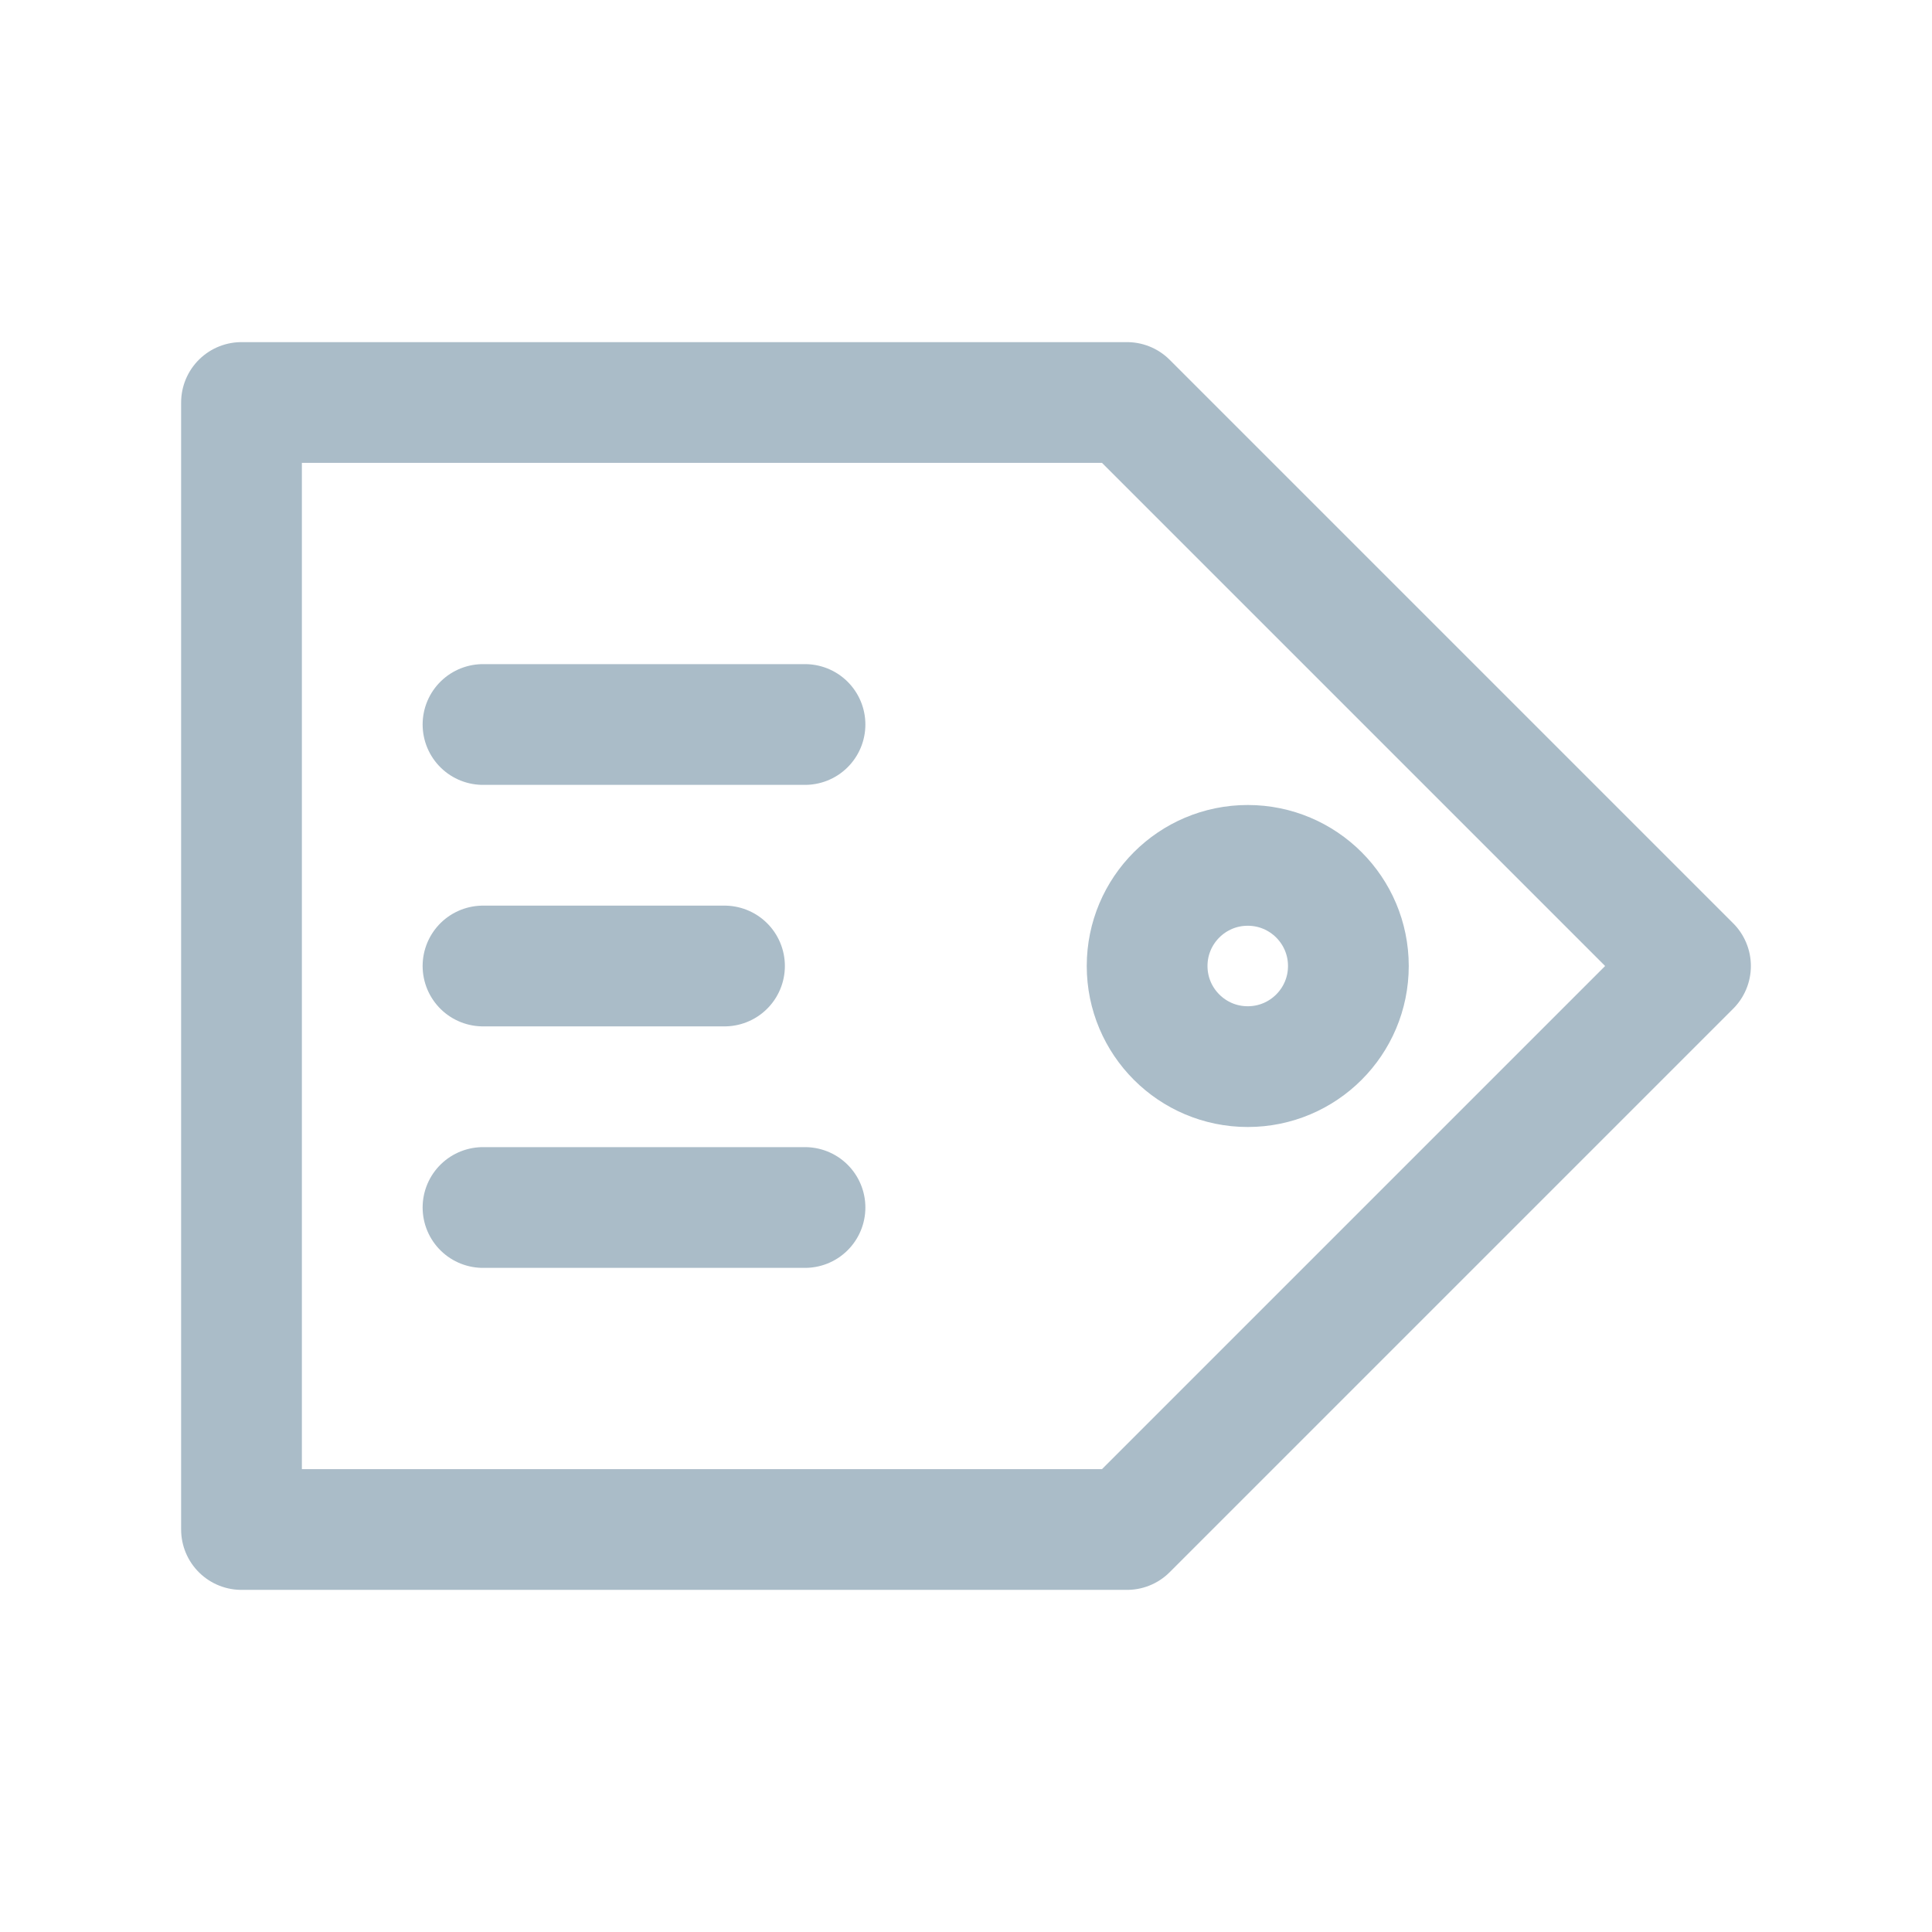
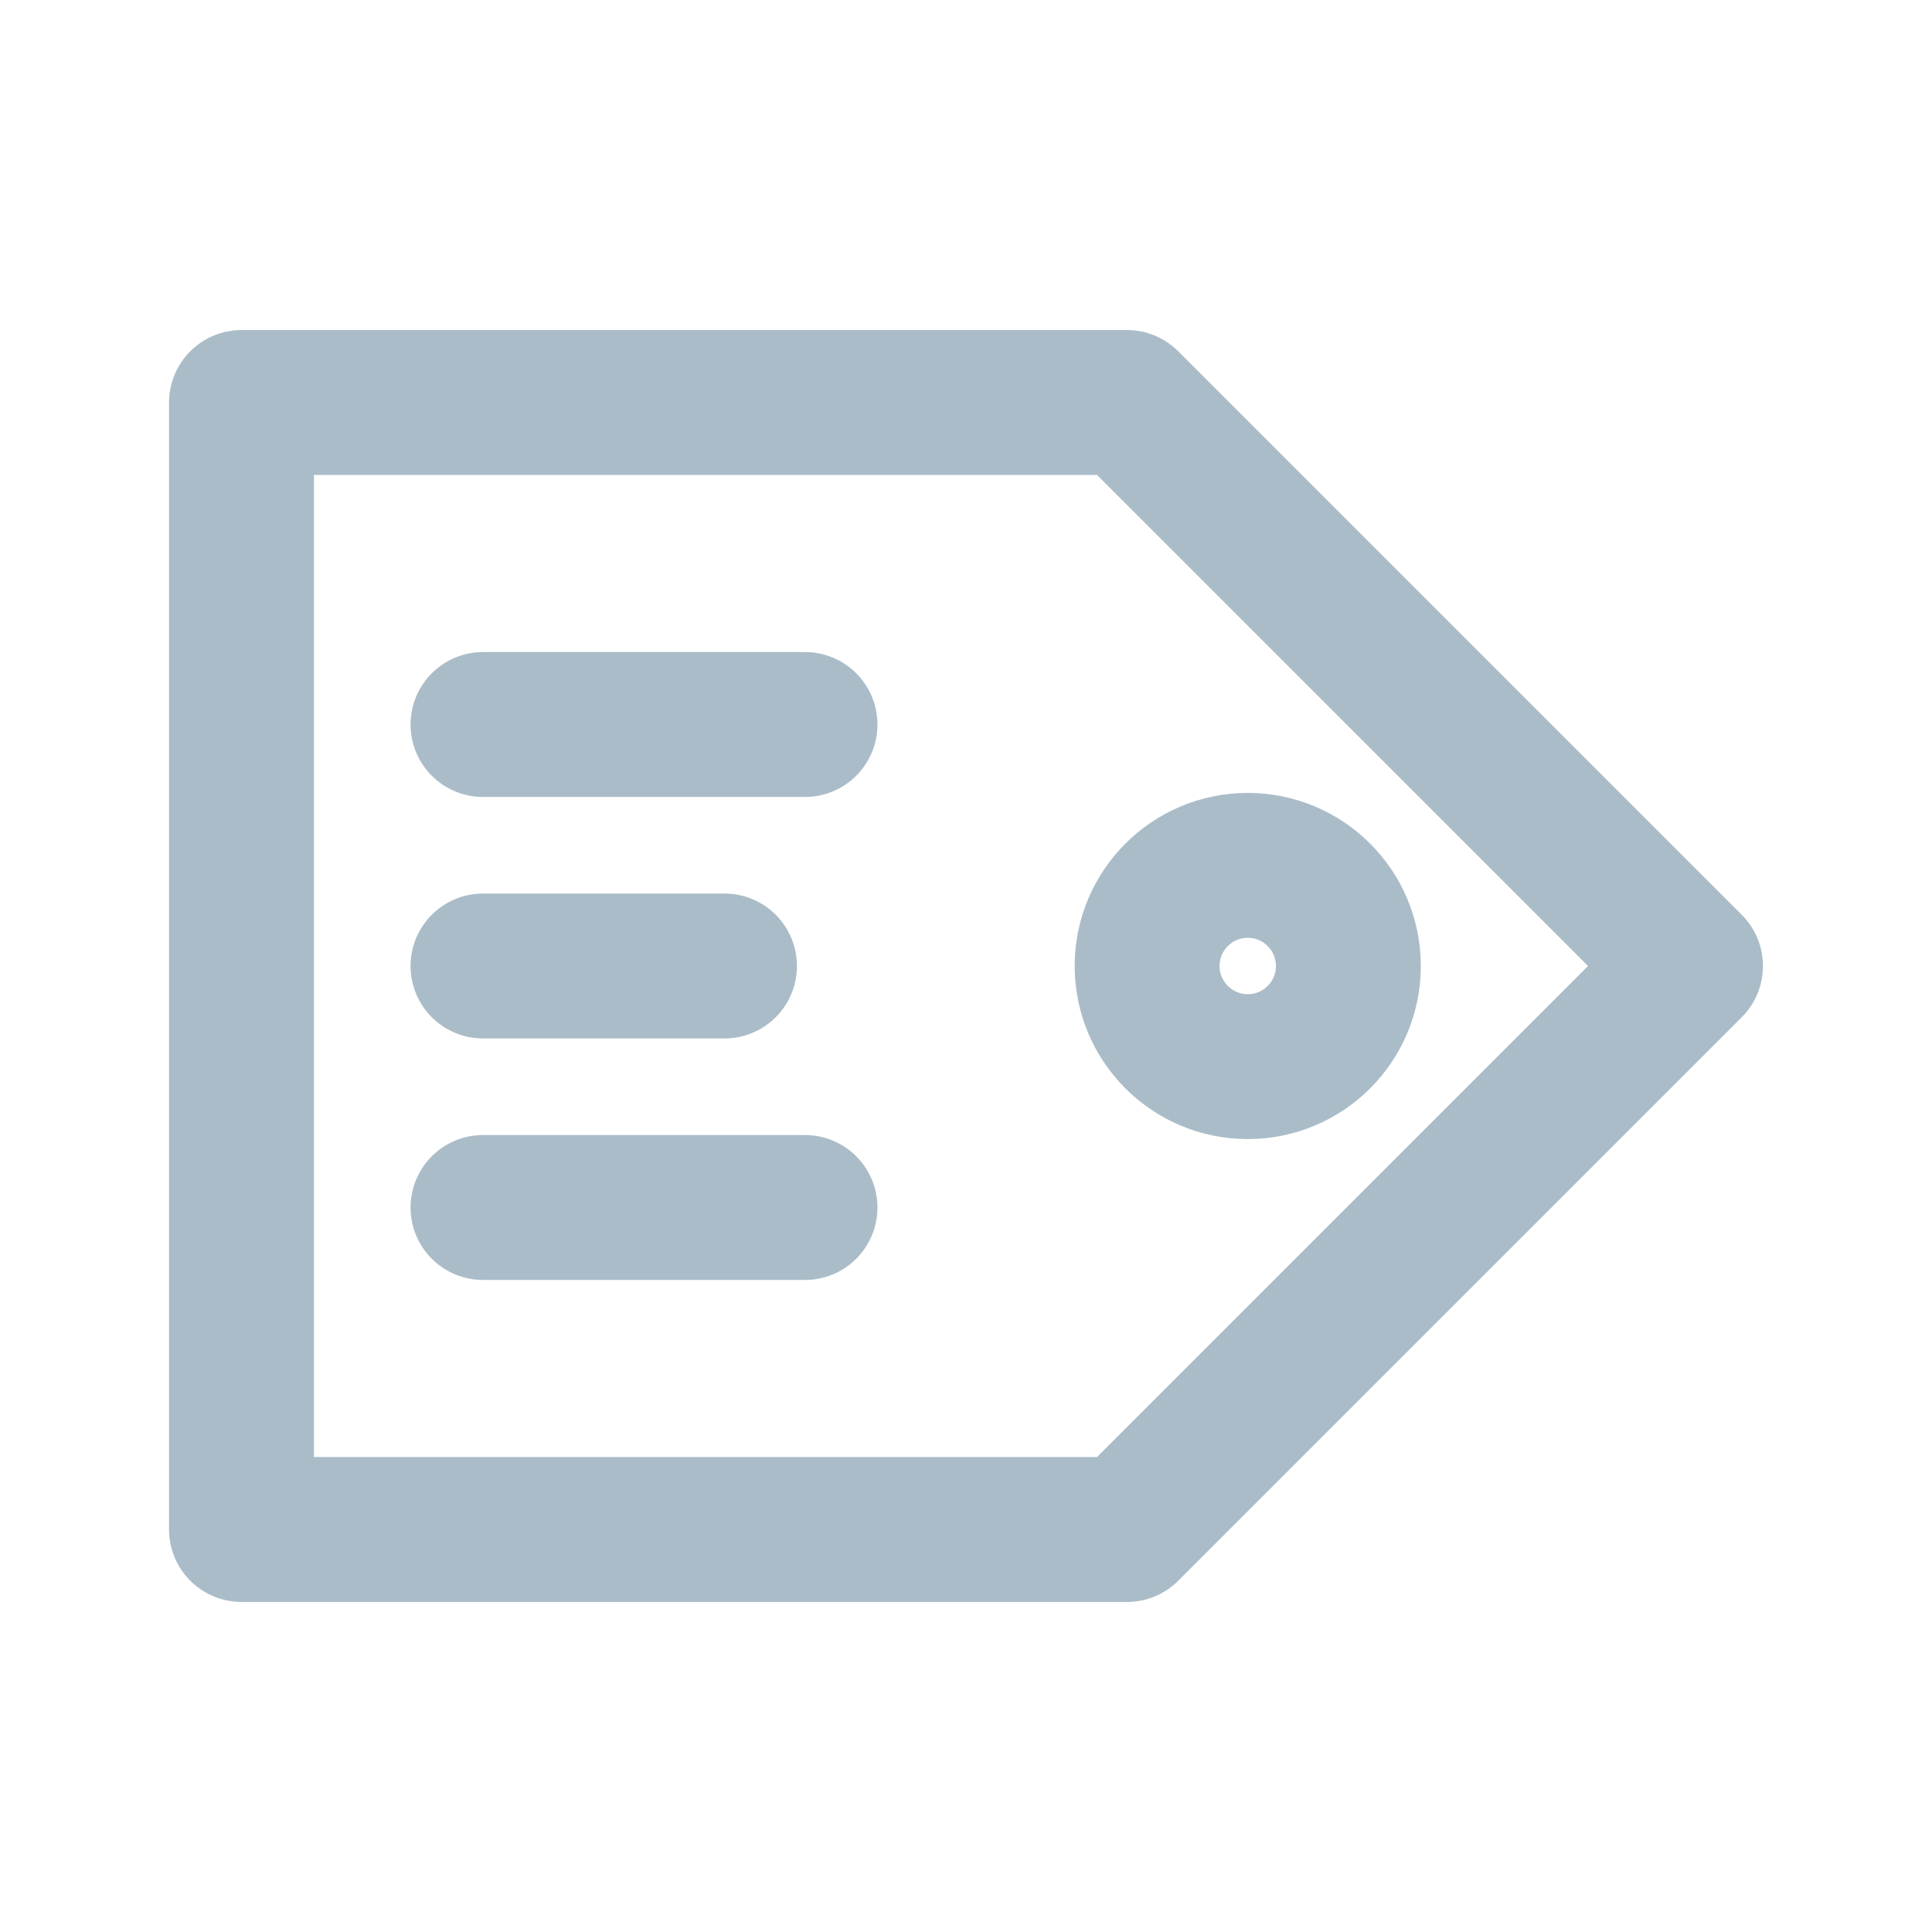
- <svg xmlns="http://www.w3.org/2000/svg" viewBox="0 0 24 24" color="#aabcc8" fill="none" stroke="currentColor" stroke-width="1.5" stroke-linecap="round" stroke-linejoin="round">
+ <svg xmlns="http://www.w3.org/2000/svg" viewBox="0 0 24 24" color="#aabcc8" fill="none" stroke="currentColor" stroke-width="1.8" stroke-linecap="round" stroke-linejoin="round">
  <path d="M3 5h11l7 7-7 7H3Z" />
  <circle cx="15.5" cy="12" r="1.25" />
  <path d="M6 9h4M6 12h3M6 15h4" />
</svg>
